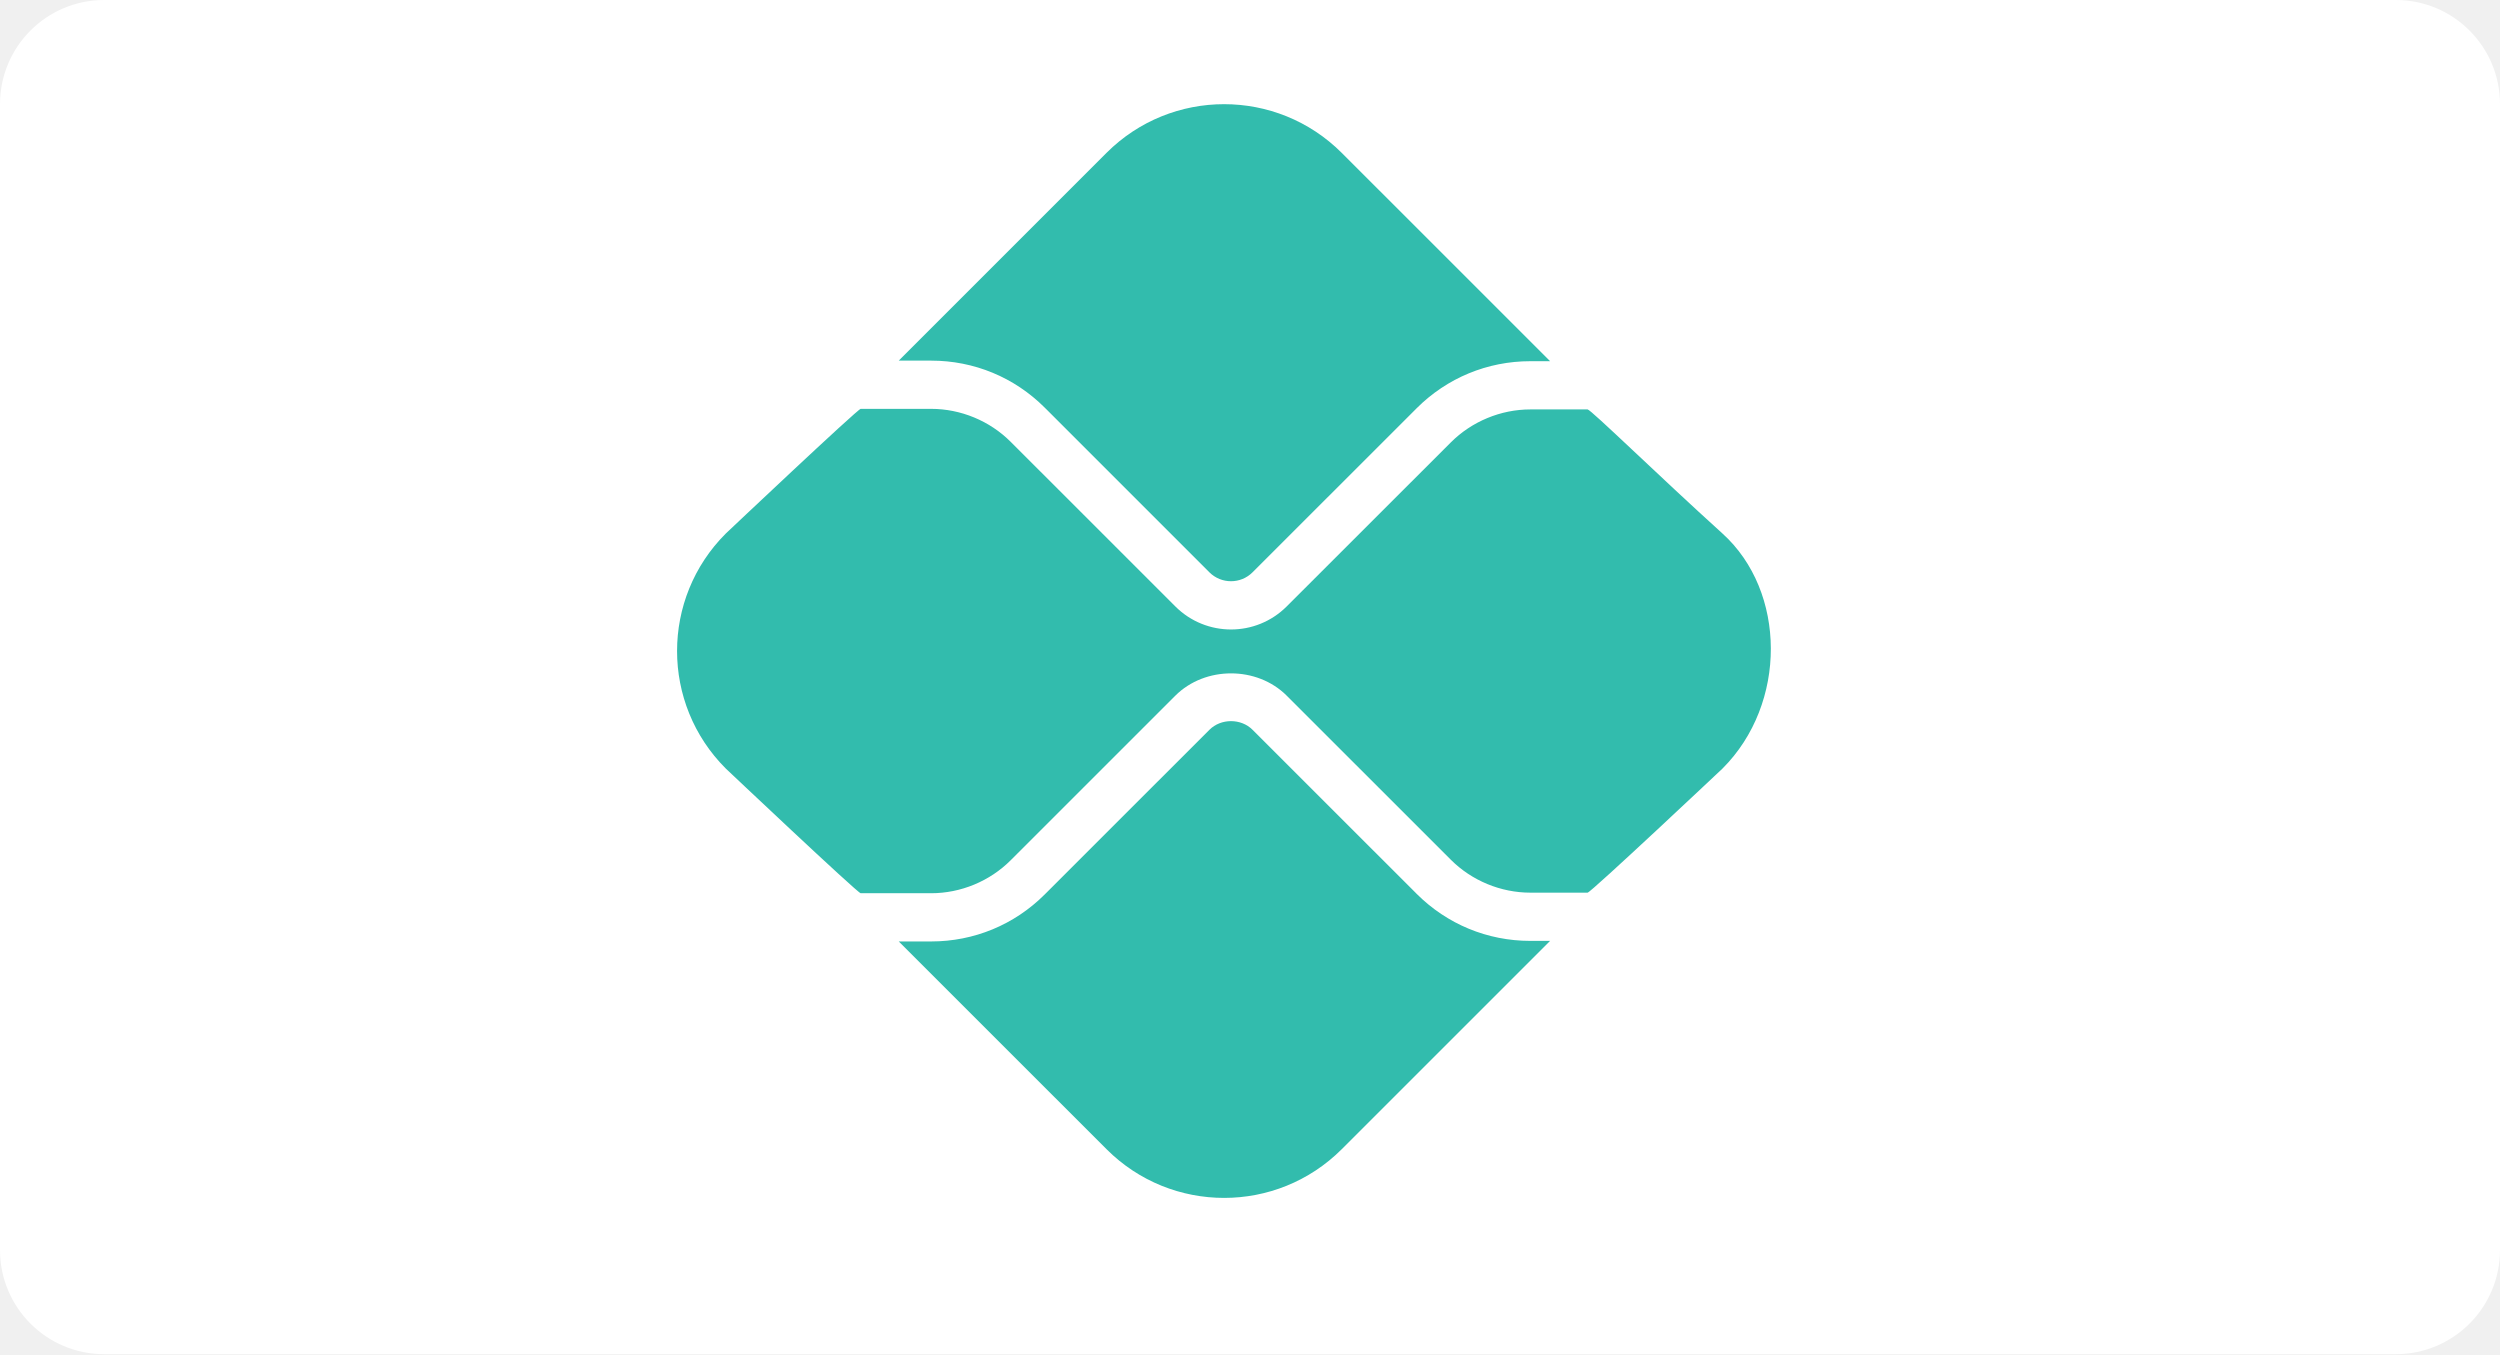
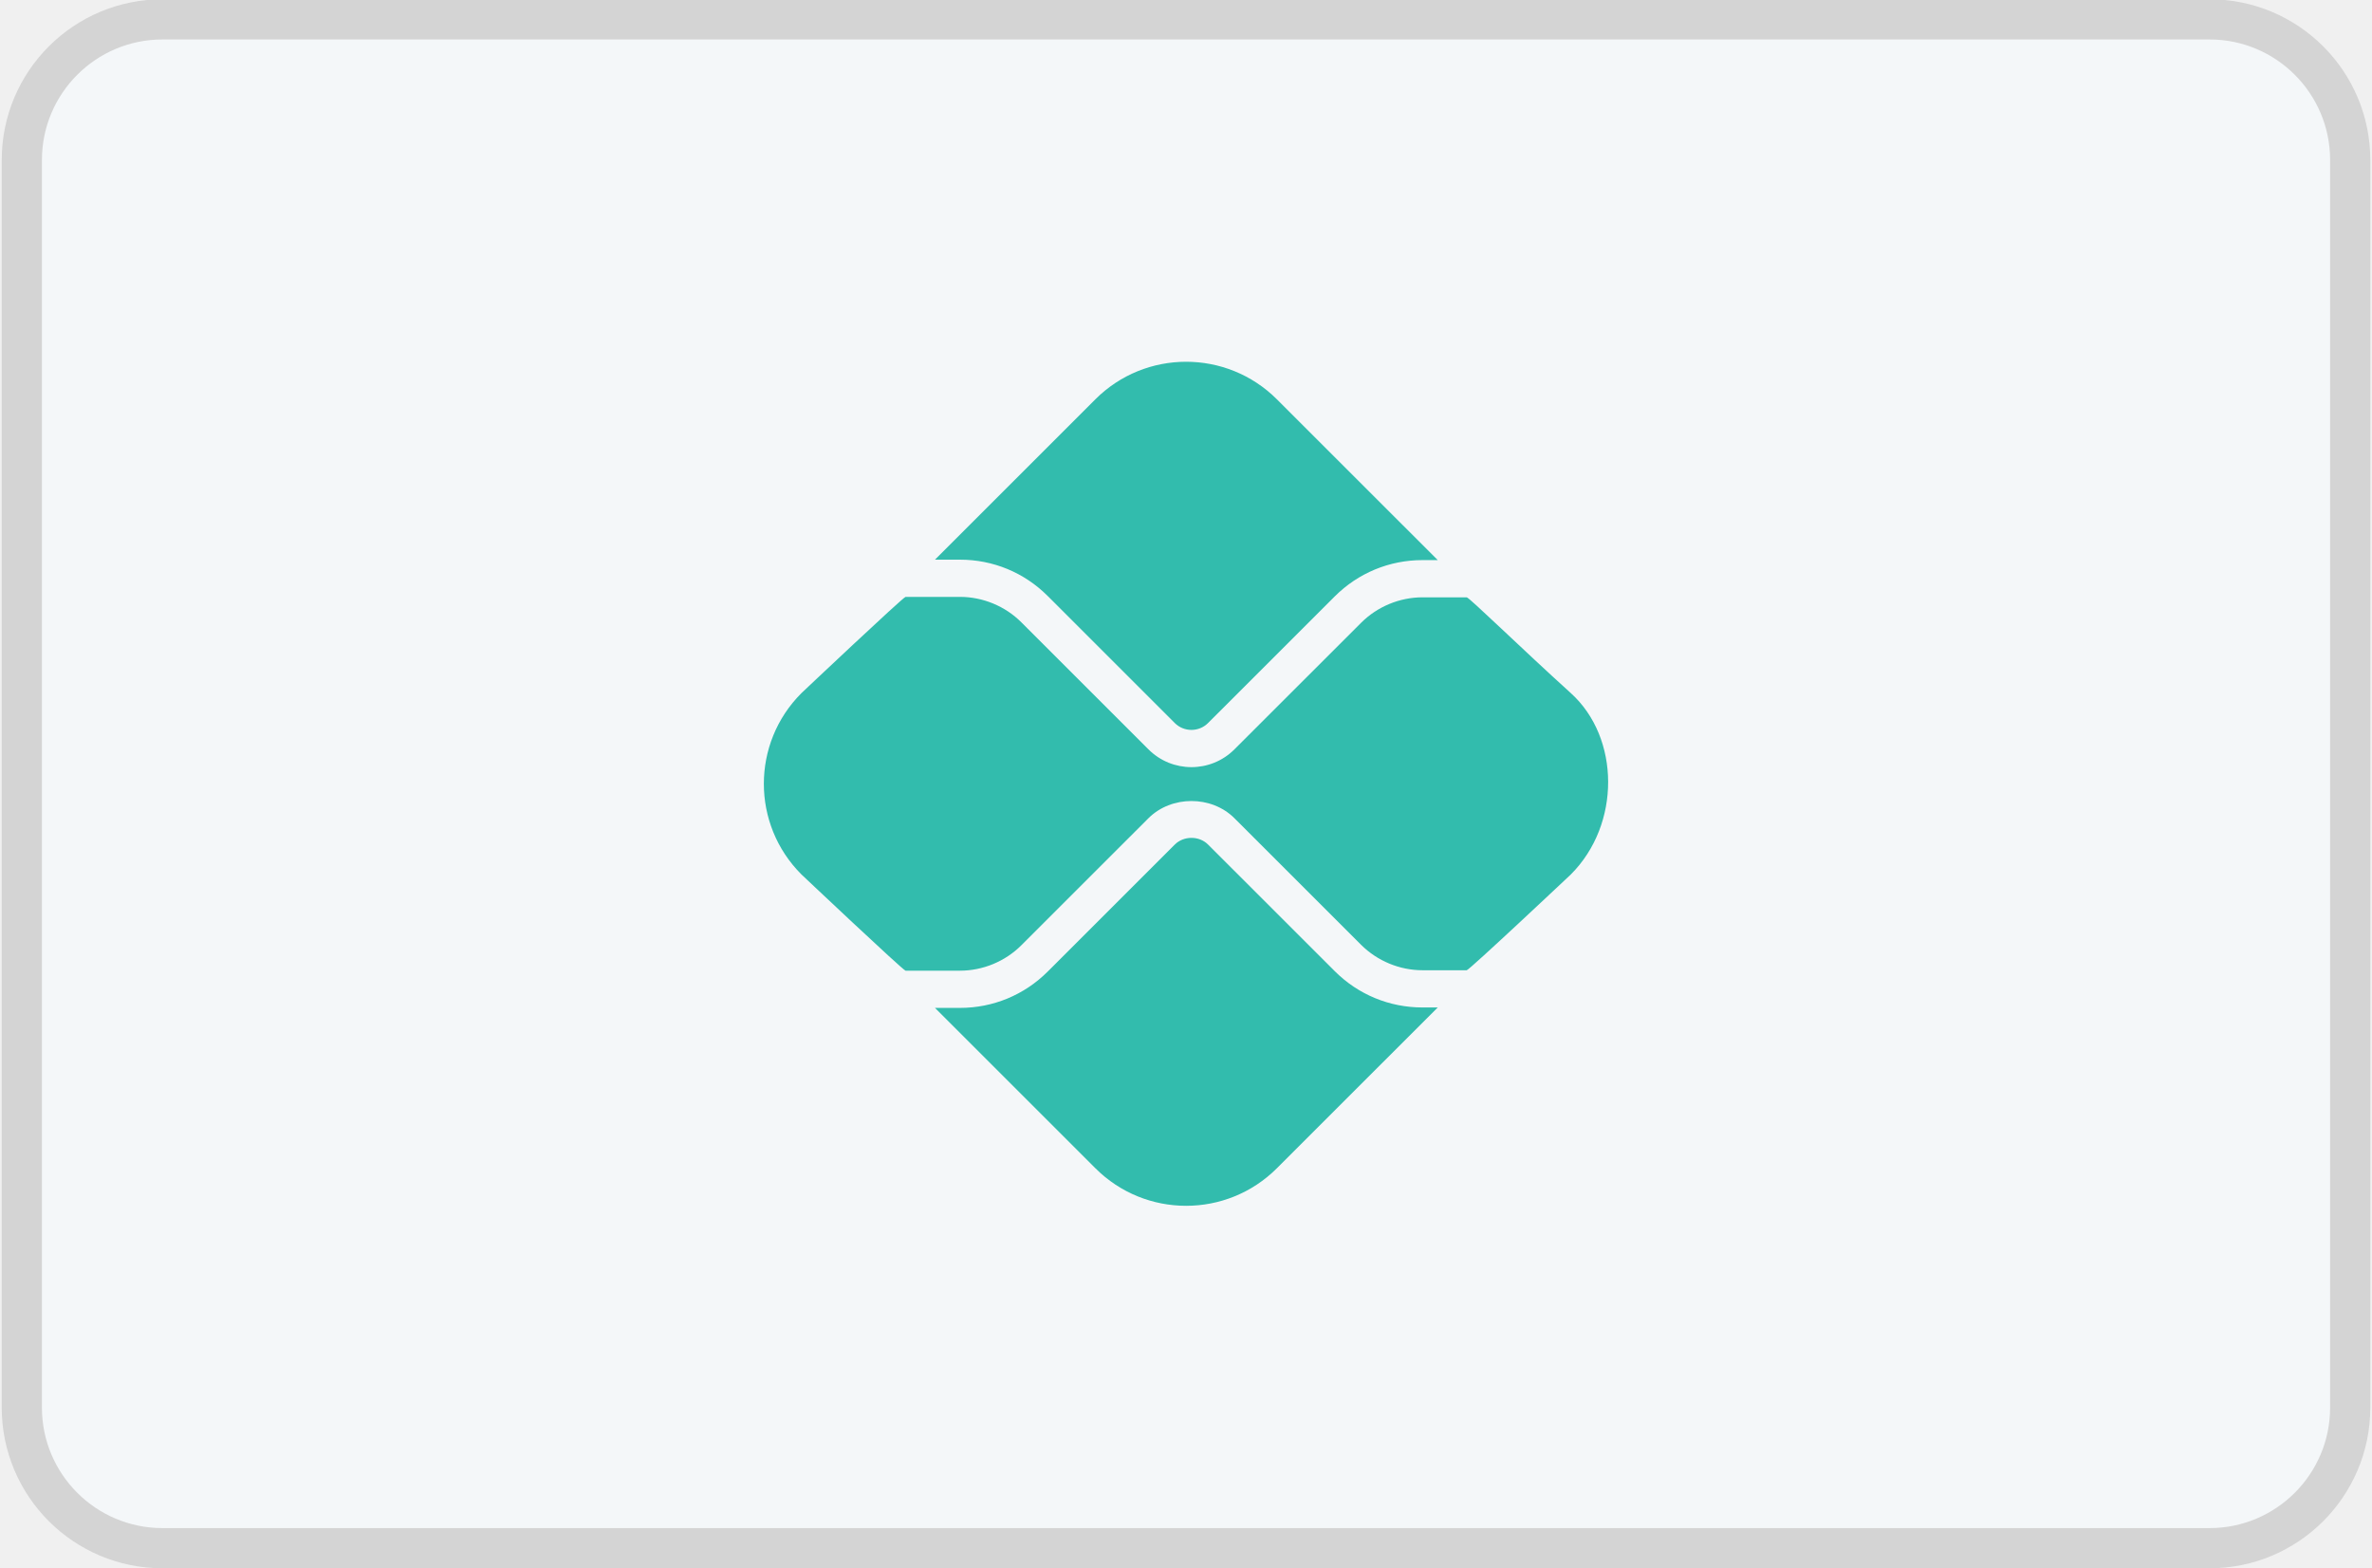
- <svg xmlns="http://www.w3.org/2000/svg" width="48" height="26" viewBox="0 0 48 26" fill="none">
-   <rect width="48" height="26" rx="2" fill="white" />
-   <path d="M29.382 18.065C28.558 18.065 27.783 17.744 27.2 17.162L24.049 14.012C23.828 13.79 23.442 13.791 23.221 14.012L20.059 17.173C19.476 17.756 18.701 18.076 17.877 18.076H17.256L21.247 22.066C22.493 23.311 24.513 23.311 25.76 22.066L29.762 18.065H29.382Z" fill="#32BCAD" />
-   <path d="M17.877 6.924C18.701 6.924 19.476 7.244 20.059 7.827L23.221 10.989C23.449 11.216 23.821 11.217 24.049 10.988L27.2 7.838C27.783 7.256 28.558 6.935 29.382 6.935H29.762L25.76 2.934C24.513 1.689 22.493 1.689 21.246 2.934L17.256 6.924H17.877Z" fill="#32BCAD" />
-   <path d="M33.072 10.244C31.844 9.133 30.543 7.861 30.482 7.861H29.383C28.814 7.861 28.258 8.092 27.856 8.494L24.705 11.643C24.41 11.938 24.023 12.086 23.636 12.086C23.248 12.086 22.861 11.938 22.567 11.644L19.404 8.482C19.002 8.08 18.446 7.85 17.877 7.85H16.525C16.468 7.85 13.935 10.244 13.935 10.244C12.688 11.49 12.688 13.51 13.935 14.756C13.935 14.756 16.468 17.15 16.525 17.15H17.877C18.446 17.15 19.002 16.92 19.404 16.518L22.566 13.357C23.138 12.786 24.134 12.786 24.705 13.357L27.856 16.507C28.258 16.909 28.814 17.139 29.383 17.139H30.482C30.543 17.139 33.072 14.756 33.072 14.756C34.319 13.51 34.3 11.355 33.072 10.244Z" fill="#32BCAD" />
+ <svg xmlns="http://www.w3.org/2000/svg" viewBox="72 0.5 59 39" width="59" height="39">
+   <rect x="72.543" y="0.982" width="57.915" height="38.036" rx="3.5" fill="#f4f7f9" stroke="#D4D4D4" style="" />
+   <path d="M 107.382 25.565 C 106.558 25.565 105.783 25.244 105.2 24.662 L 102.049 21.512 C 101.828 21.29 101.443 21.291 101.221 21.512 L 98.059 24.673 C 97.476 25.255 96.701 25.576 95.877 25.576 L 95.256 25.576 L 99.247 29.566 C 100.493 30.811 102.513 30.811 103.76 29.566 L 107.762 25.565 L 107.382 25.565 Z" fill="#32BCAD" />
+   <path d="M 95.877 14.424 C 96.701 14.424 97.476 14.744 98.059 15.327 L 101.221 18.489 C 101.449 18.716 101.821 18.717 102.049 18.488 L 105.2 15.338 C 105.783 14.756 106.558 14.435 107.382 14.435 L 107.762 14.435 L 103.76 10.434 C 102.513 9.189 100.493 9.189 99.246 10.434 L 95.256 14.424 L 95.877 14.424 Z" fill="#32BCAD" />
+   <path d="M 111.072 17.744 C 109.844 16.633 108.543 15.361 108.482 15.361 L 107.383 15.361 C 106.814 15.361 106.258 15.592 105.856 15.994 L 102.705 19.143 C 102.41 19.438 102.023 19.586 101.636 19.586 C 101.248 19.586 100.861 19.438 100.567 19.144 L 97.404 15.982 C 97.002 15.58 96.446 15.35 95.877 15.35 L 94.525 15.35 C 94.468 15.35 91.935 17.744 91.935 17.744 C 90.688 18.99 90.688 21.01 91.935 22.256 C 91.935 22.256 94.468 24.65 94.525 24.65 L 95.877 24.65 C 96.446 24.65 97.002 24.42 97.404 24.018 L 100.566 20.857 C 101.138 20.286 102.134 20.286 102.705 20.857 L 105.856 24.007 C 106.258 24.408 106.814 24.639 107.383 24.639 L 108.482 24.639 C 108.543 24.639 111.072 22.256 111.072 22.256 C 112.319 21.01 112.3 18.855 111.072 17.744 Z" fill="#32BCAD" />
</svg>
